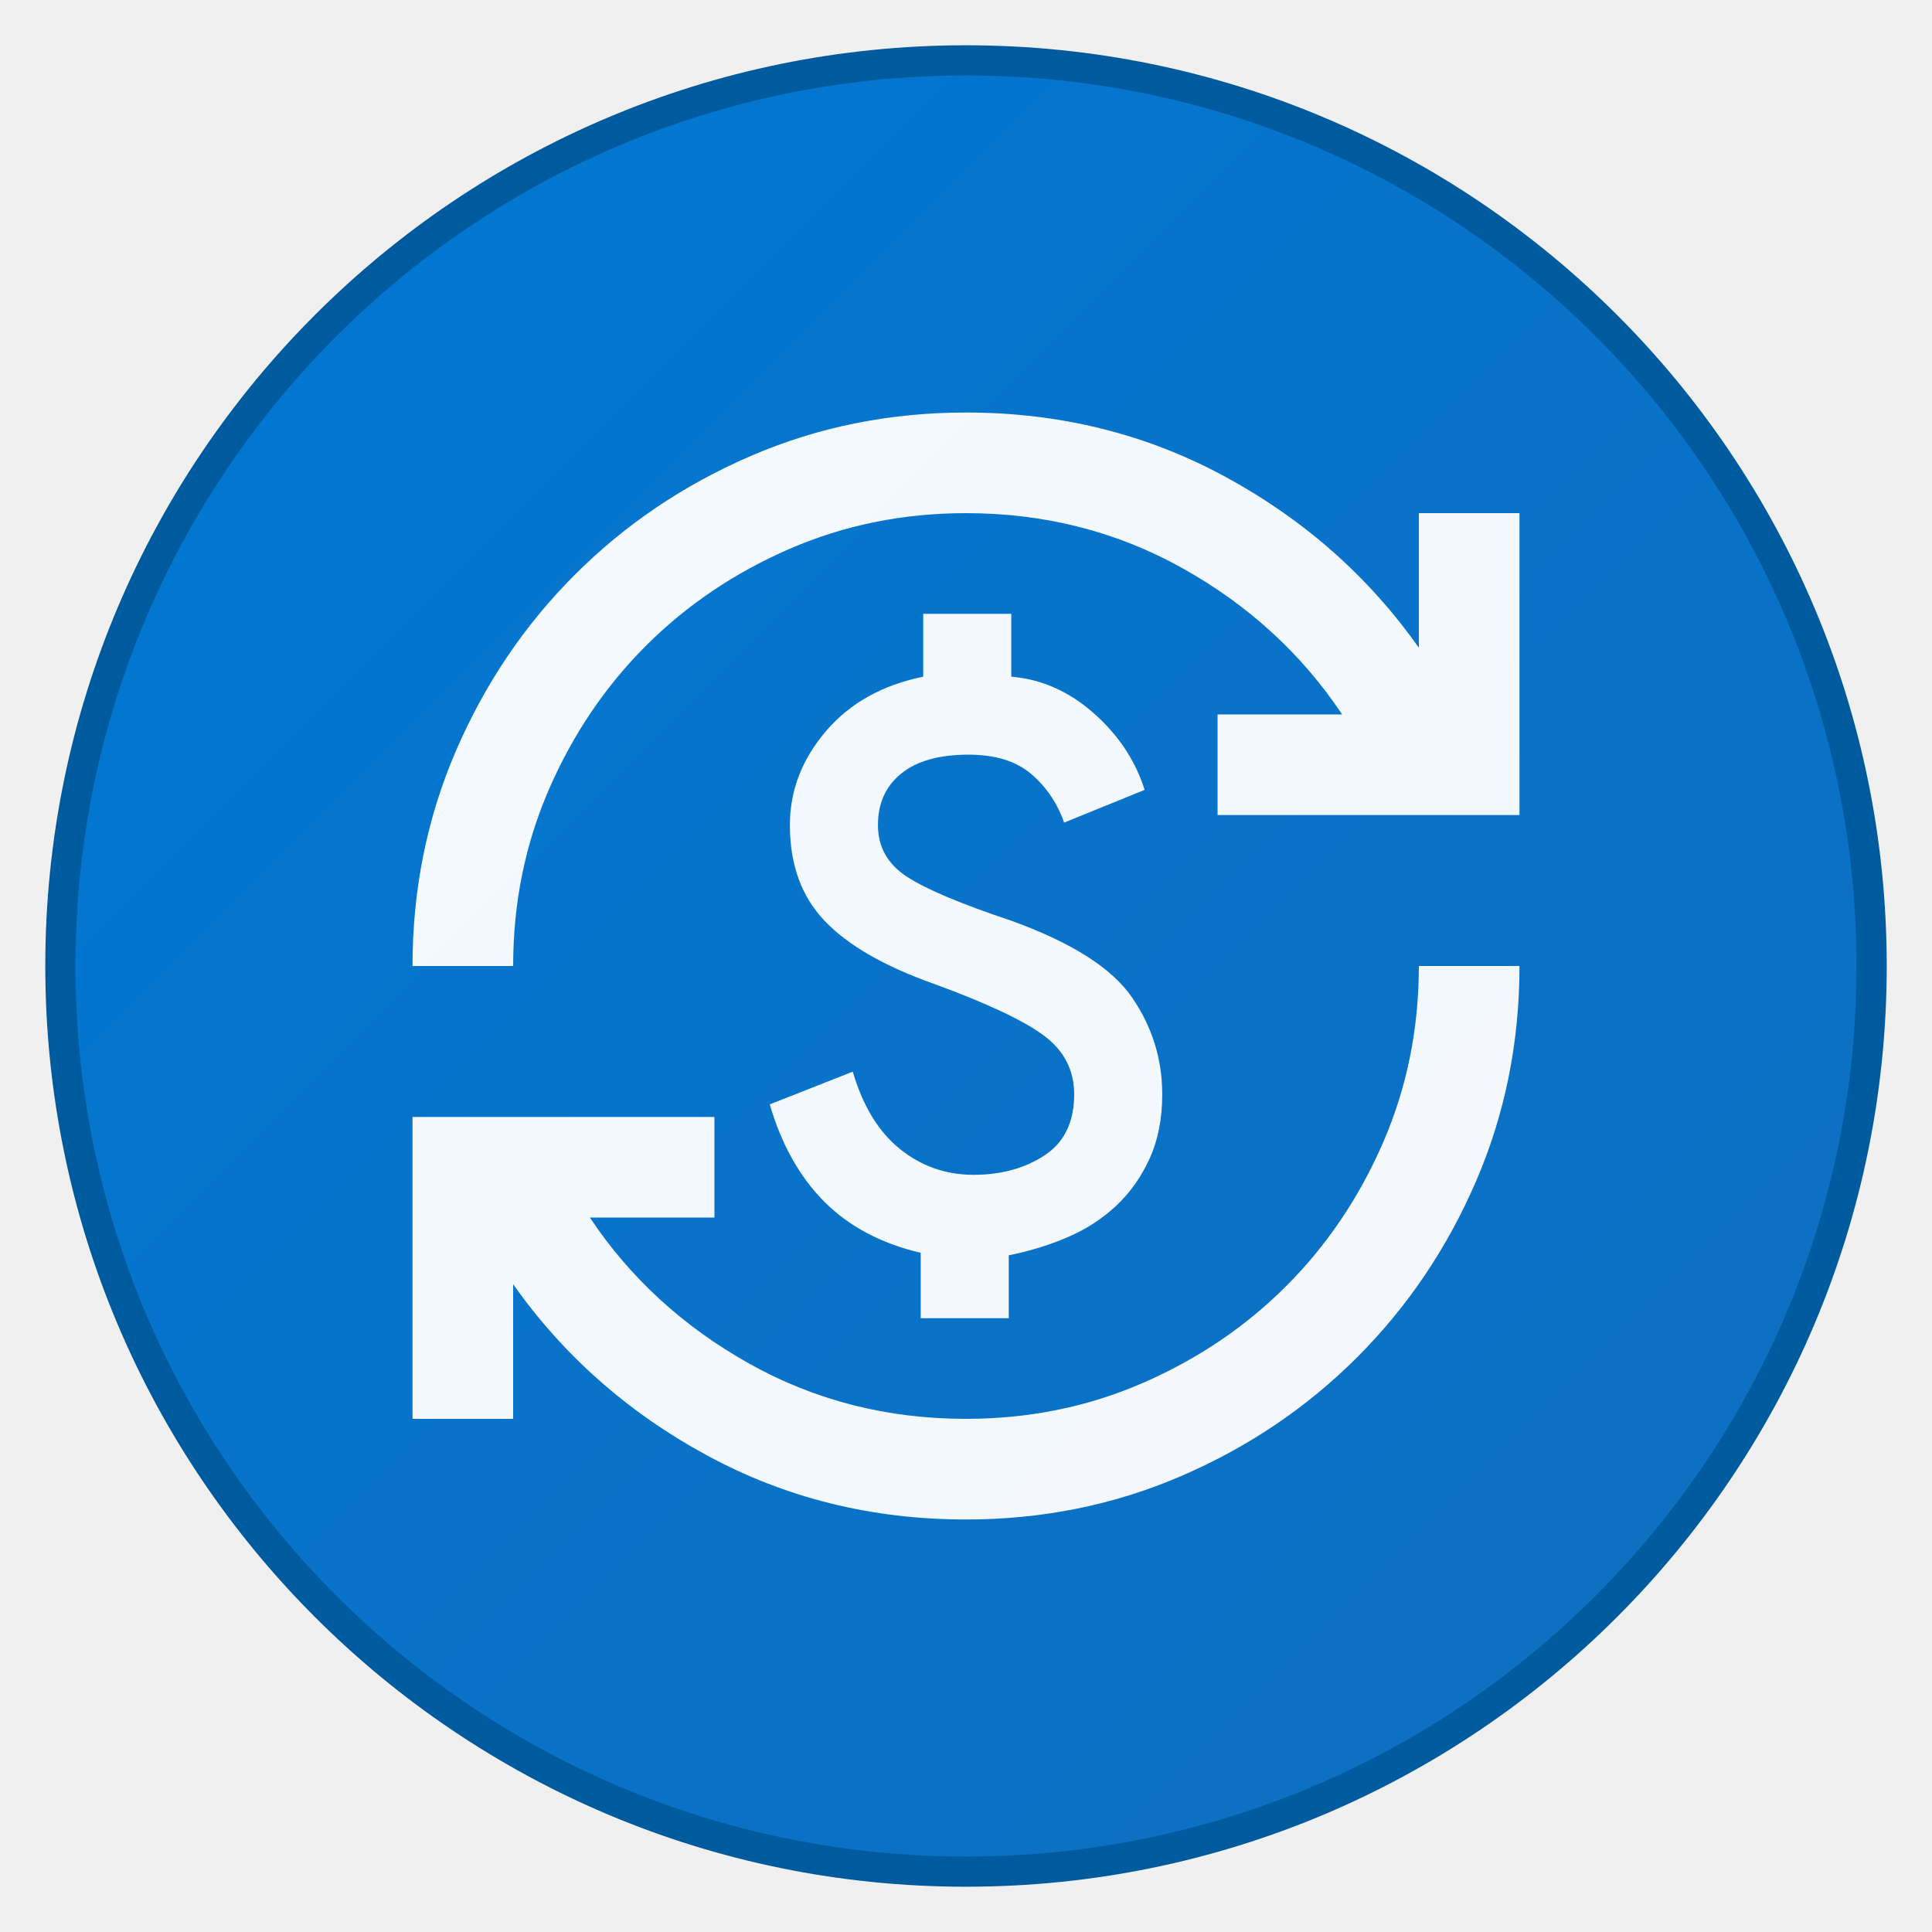
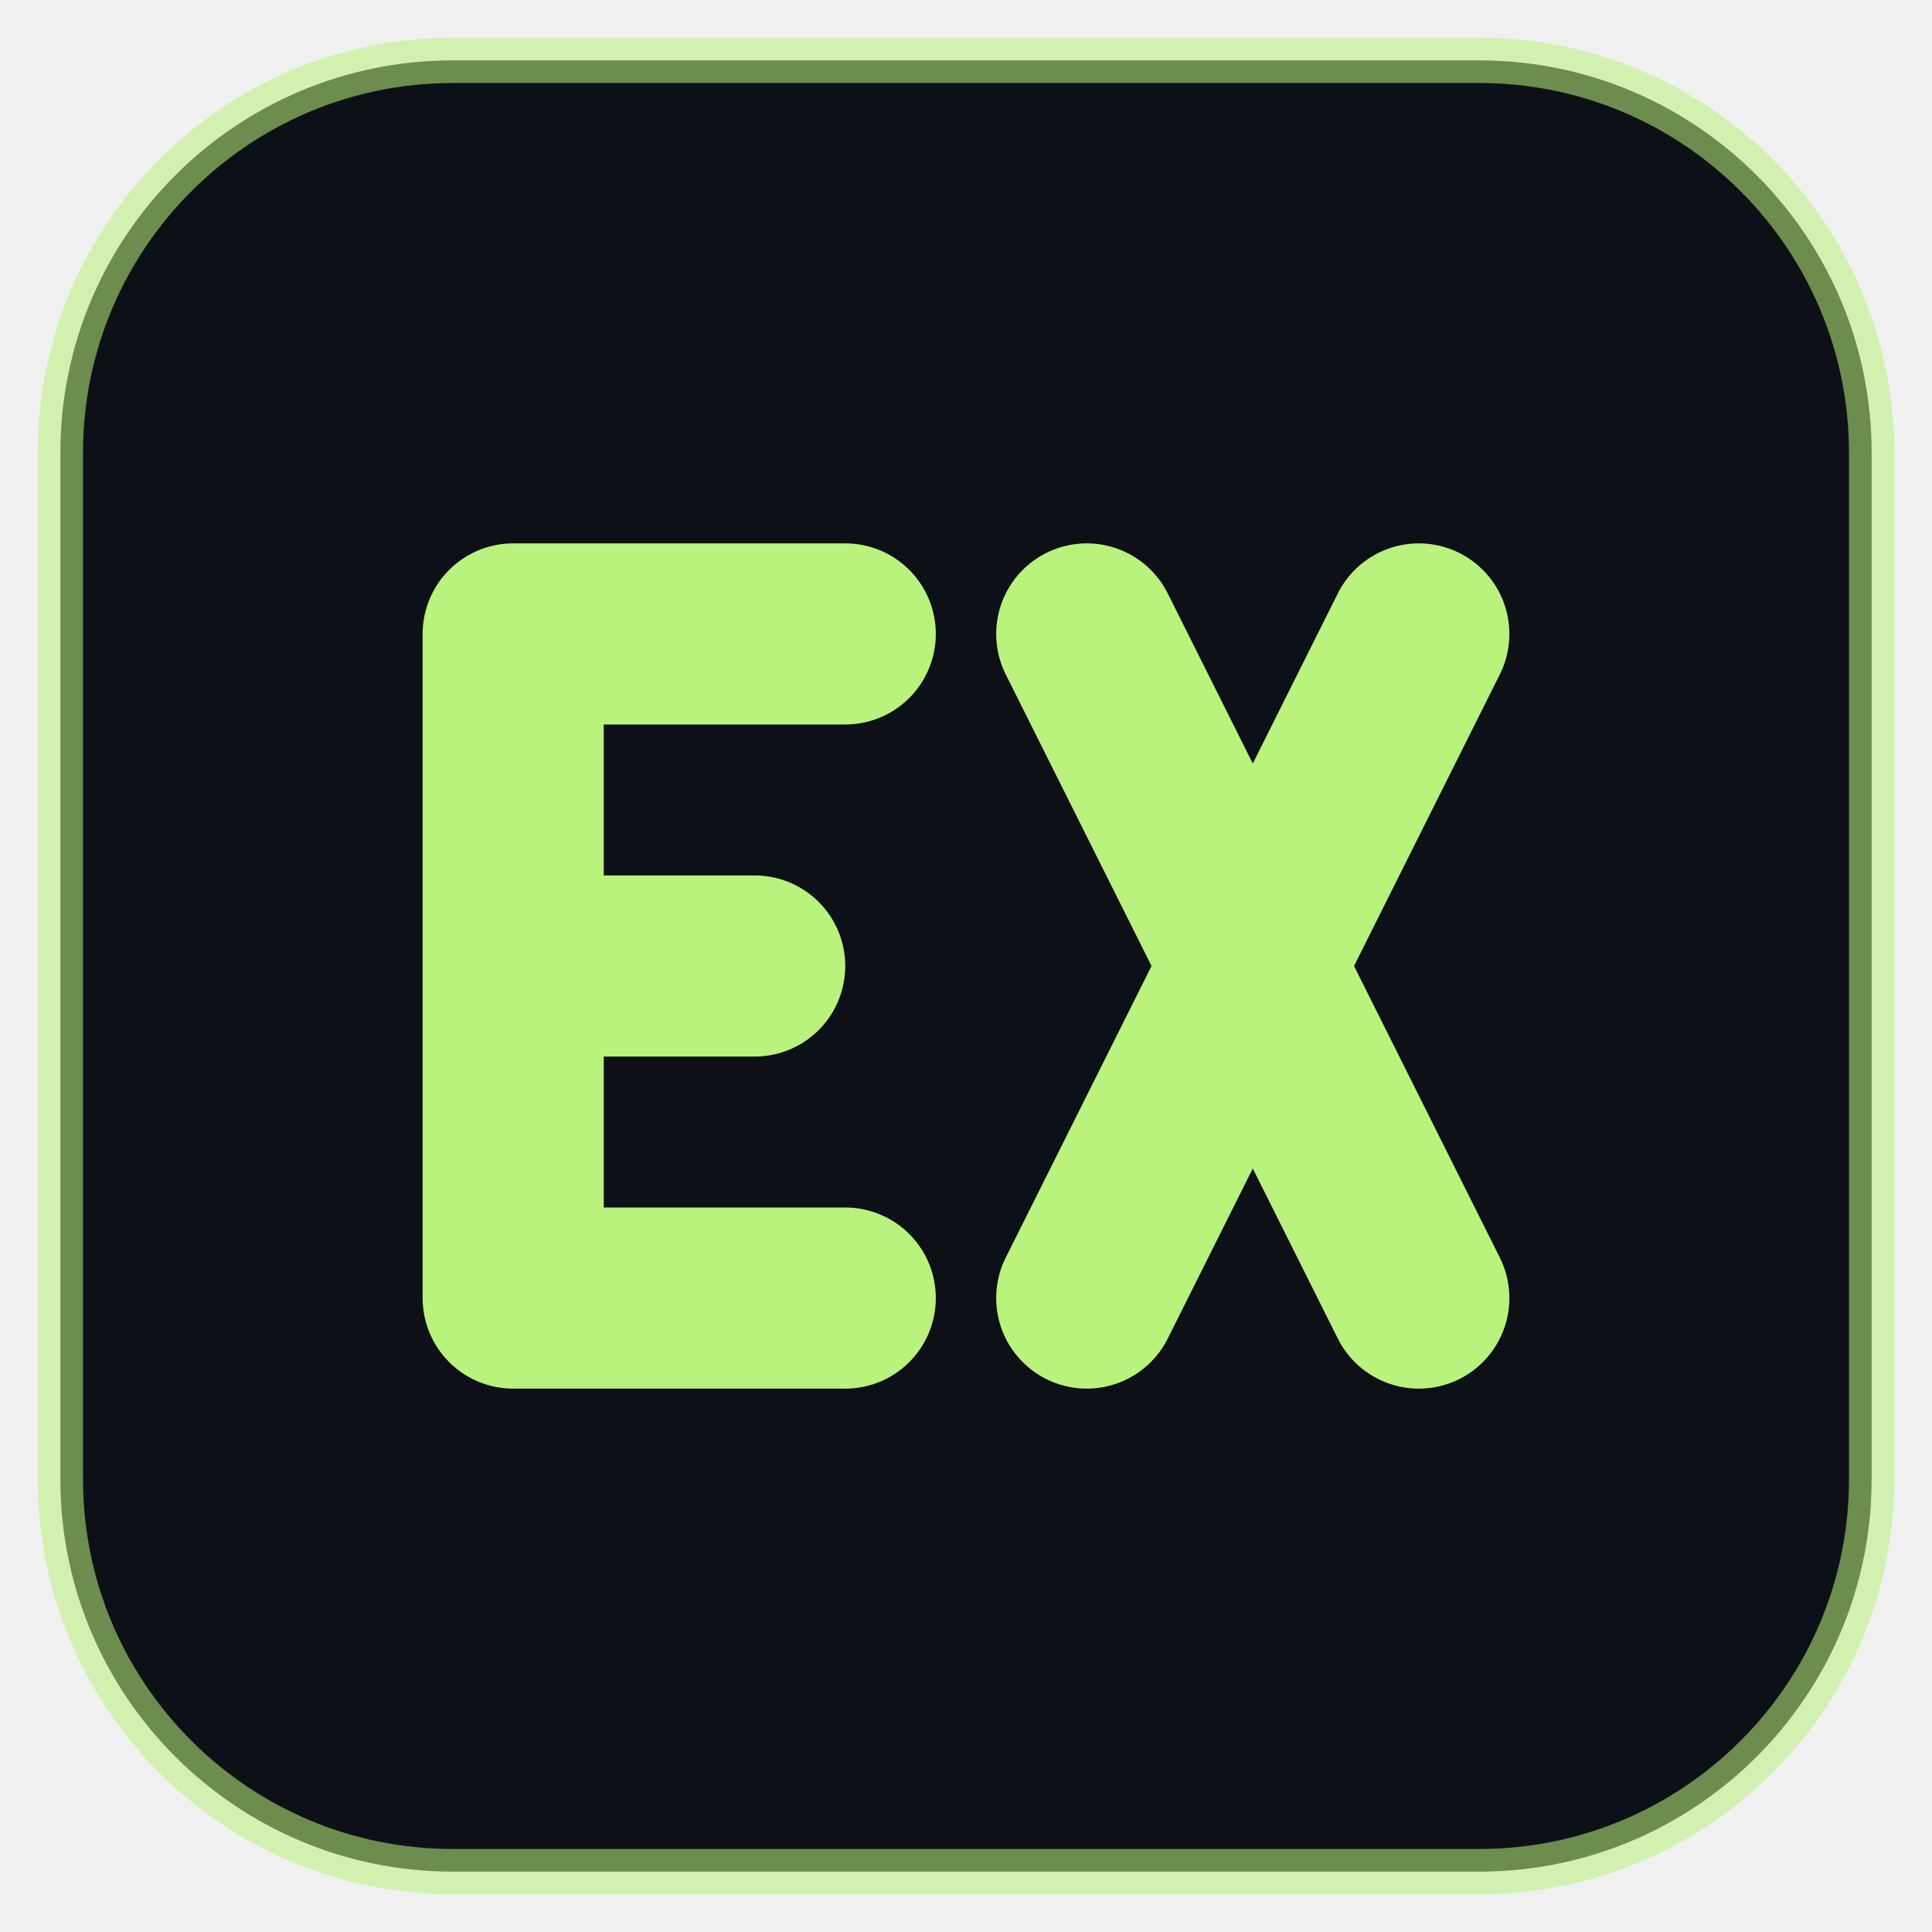
<svg xmlns="http://www.w3.org/2000/svg" viewBox="0 0 64 64" width="64" height="64">
-   <defs>
-     <linearGradient id="bgGradient" x1="0%" y1="0%" x2="100%" y2="100%">
-       <stop offset="0%" style="stop-color:#0078D4;stop-opacity:1" />
-       <stop offset="100%" style="stop-color:#106EBE;stop-opacity:1" />
-     </linearGradient>
-   </defs>
-   <circle cx="32" cy="32" r="30" fill="url(#bgGradient)" stroke="#005A9E" stroke-width="1" />
-   <g transform="translate(32, 32) scale(0.04167) translate(-480, 480)">
-     <path d="M480-40q-112 0-206-51T120-227v107H40v-240h240v80h-99q48 72 126.5 116T480-120q75 0 140.5-28.5t114-77q48.5-48.5 77-114T840-480h80q0 91-34.5 171T791-169q-60 60-140 94.5T480-40Zm-36-160v-52q-47-11-76.5-40.5T324-370l66-26q12 41 37.5 61.5T486-314q33 0 56.5-15.5T566-378q0-29-24.5-47T454-466q-59-21-86.5-50T340-592q0-41 28.5-74.5T446-710v-50h70v50q36 3 65.5 29t40.5 61l-64 26q-8-23-26-38.5T482-648q-35 0-53.5 15T410-592q0 26 23 41t83 35q72 26 96 61t24 77q0 29-10 51t-26.5 37.5Q583-274 561-264.5T514-250v50h-70ZM40-480q0-91 34.5-171T169-791q60-60 140-94.5T480-920q112 0 206 51t154 136v-107h80v240H680v-80h99q-48-72-126.5-116T480-840q-75 0-140.5 28.5t-114 77q-48.5 48.5-77 114T120-480H40Z" fill="white" opacity="0.95" />
+   <rect x="2" y="2" width="60" height="60" rx="13" fill="#0d1117" stroke="#b9f27c" stroke-opacity="0.55" stroke-width="1.5" />
+   <g fill="none" stroke="#b9f27c" stroke-width="6" stroke-linecap="round" stroke-linejoin="round">
+     <path d="M 28 21 H 17 V 43 H 28 M 17 32 H 25" />
+     <path d="M 47 21 L 36 43 M 36 21 L 47 43" />
  </g>
</svg>
